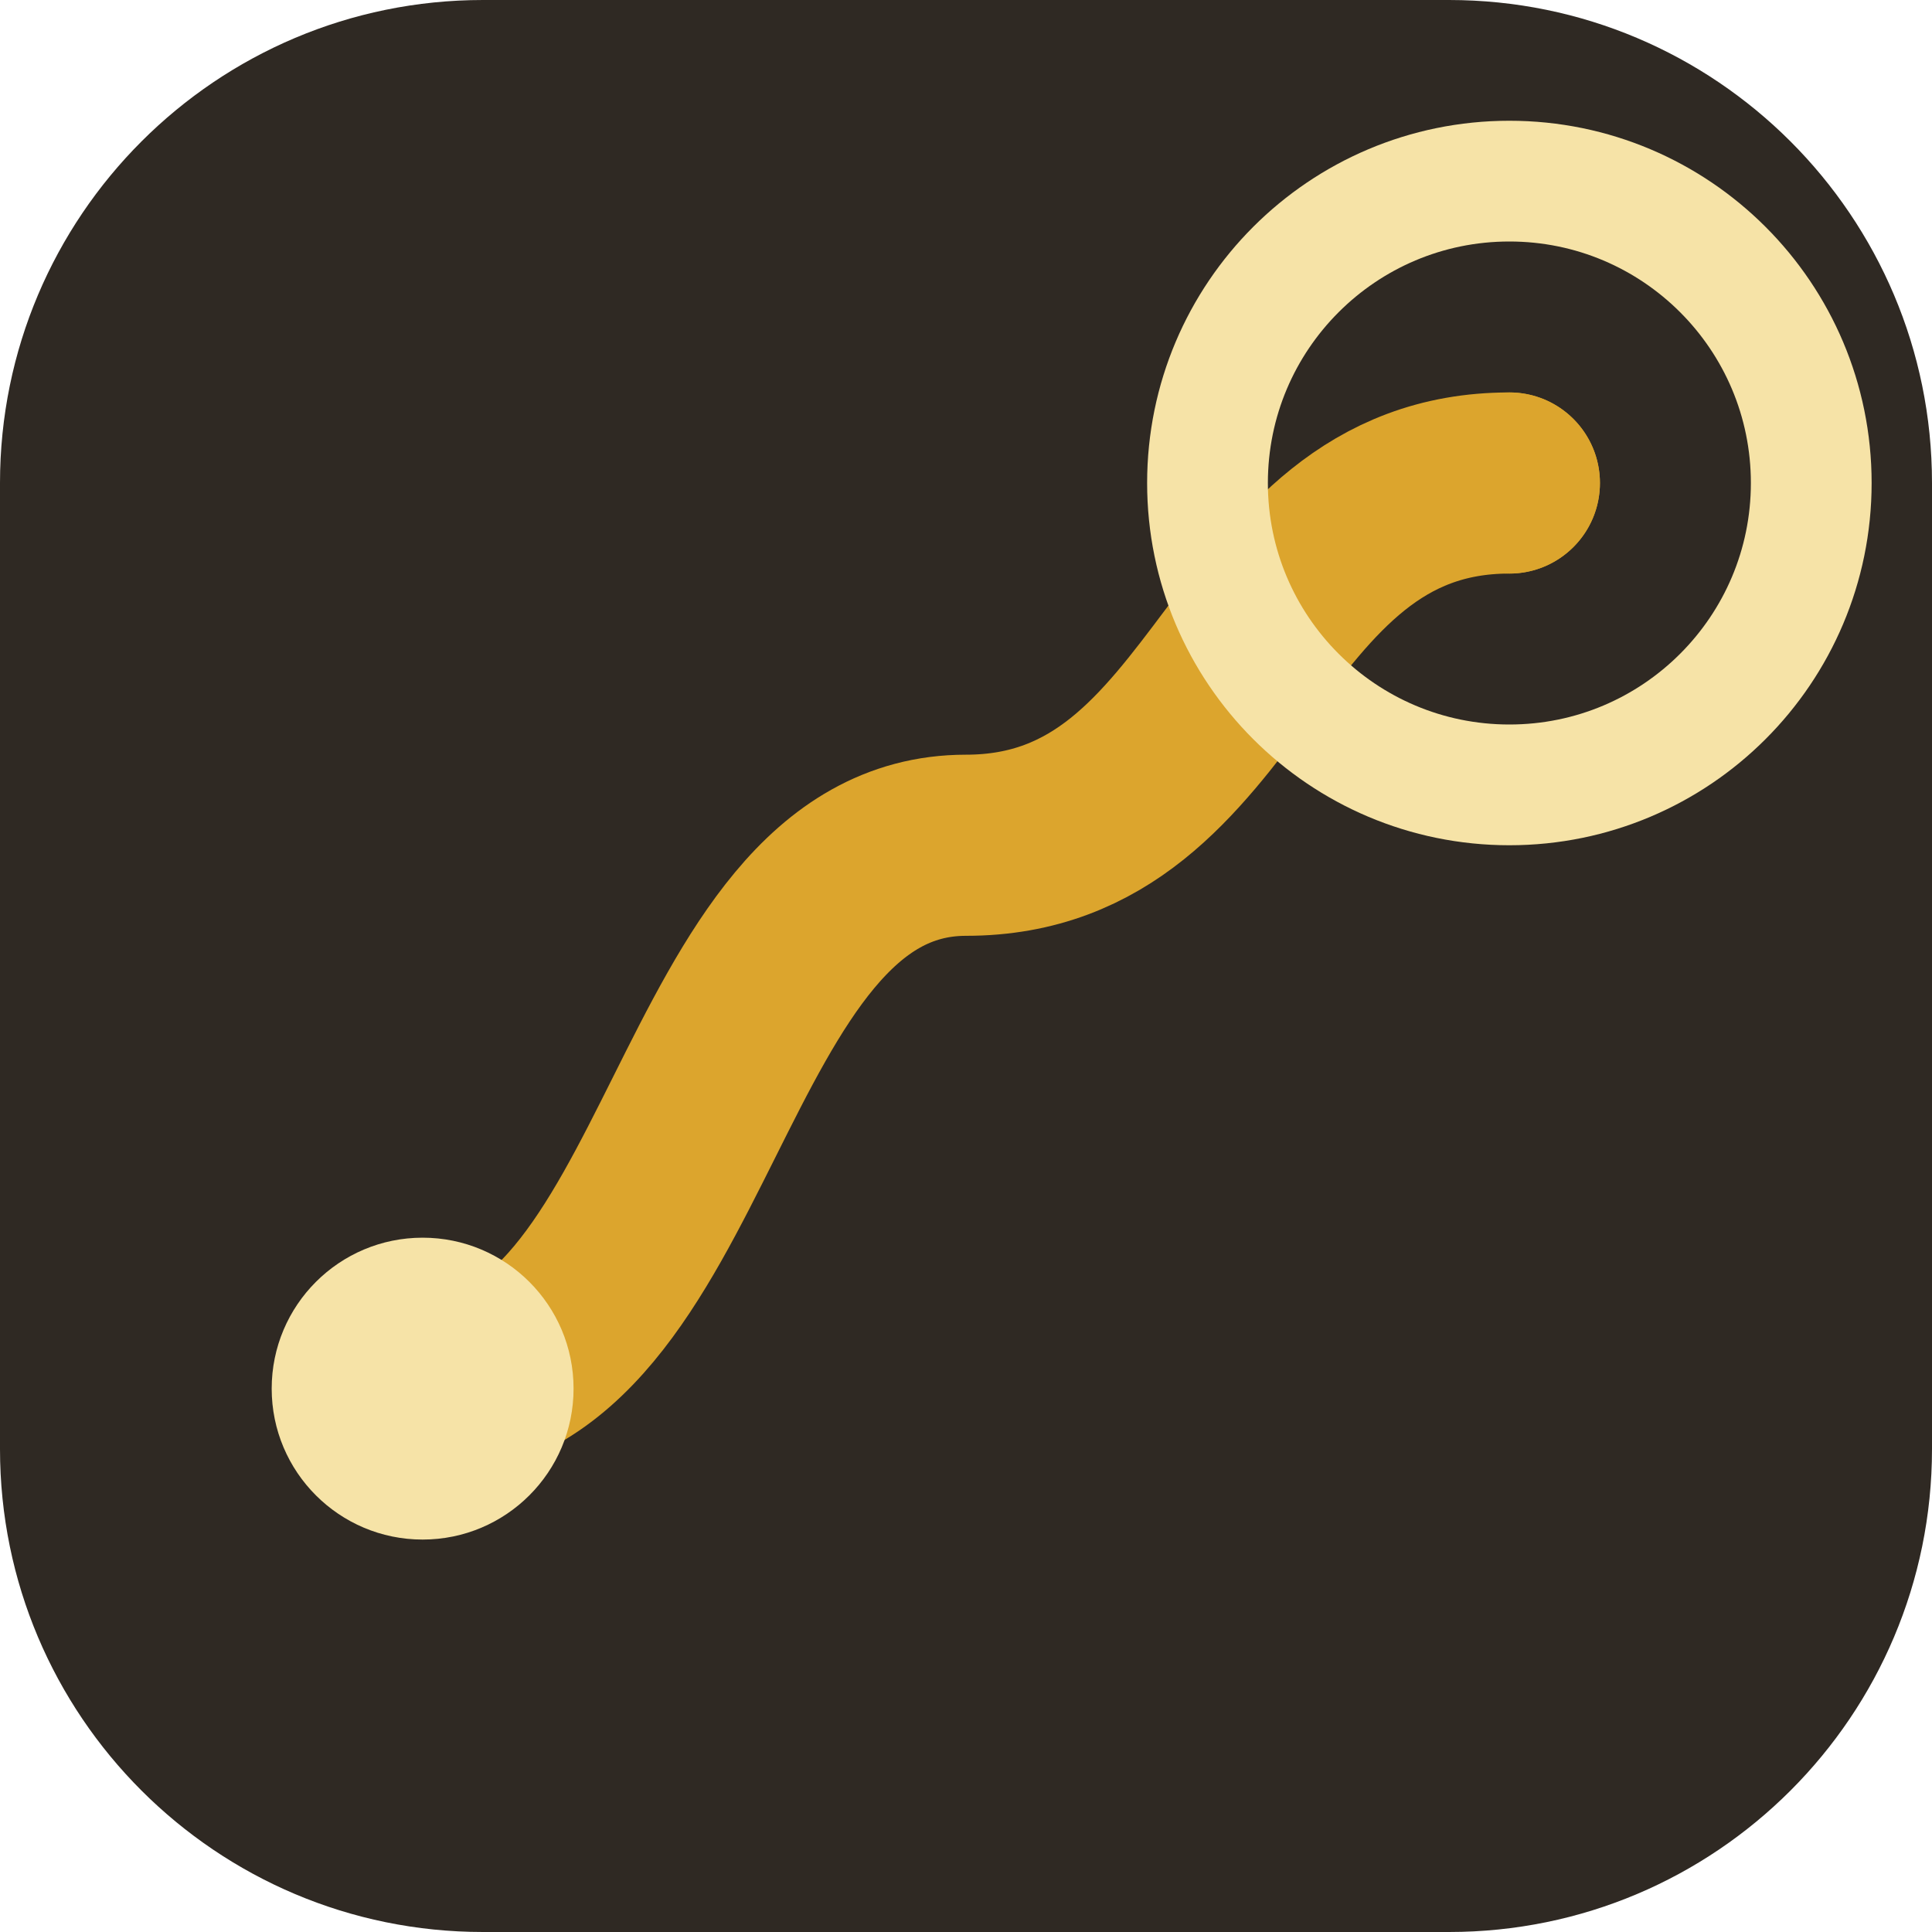
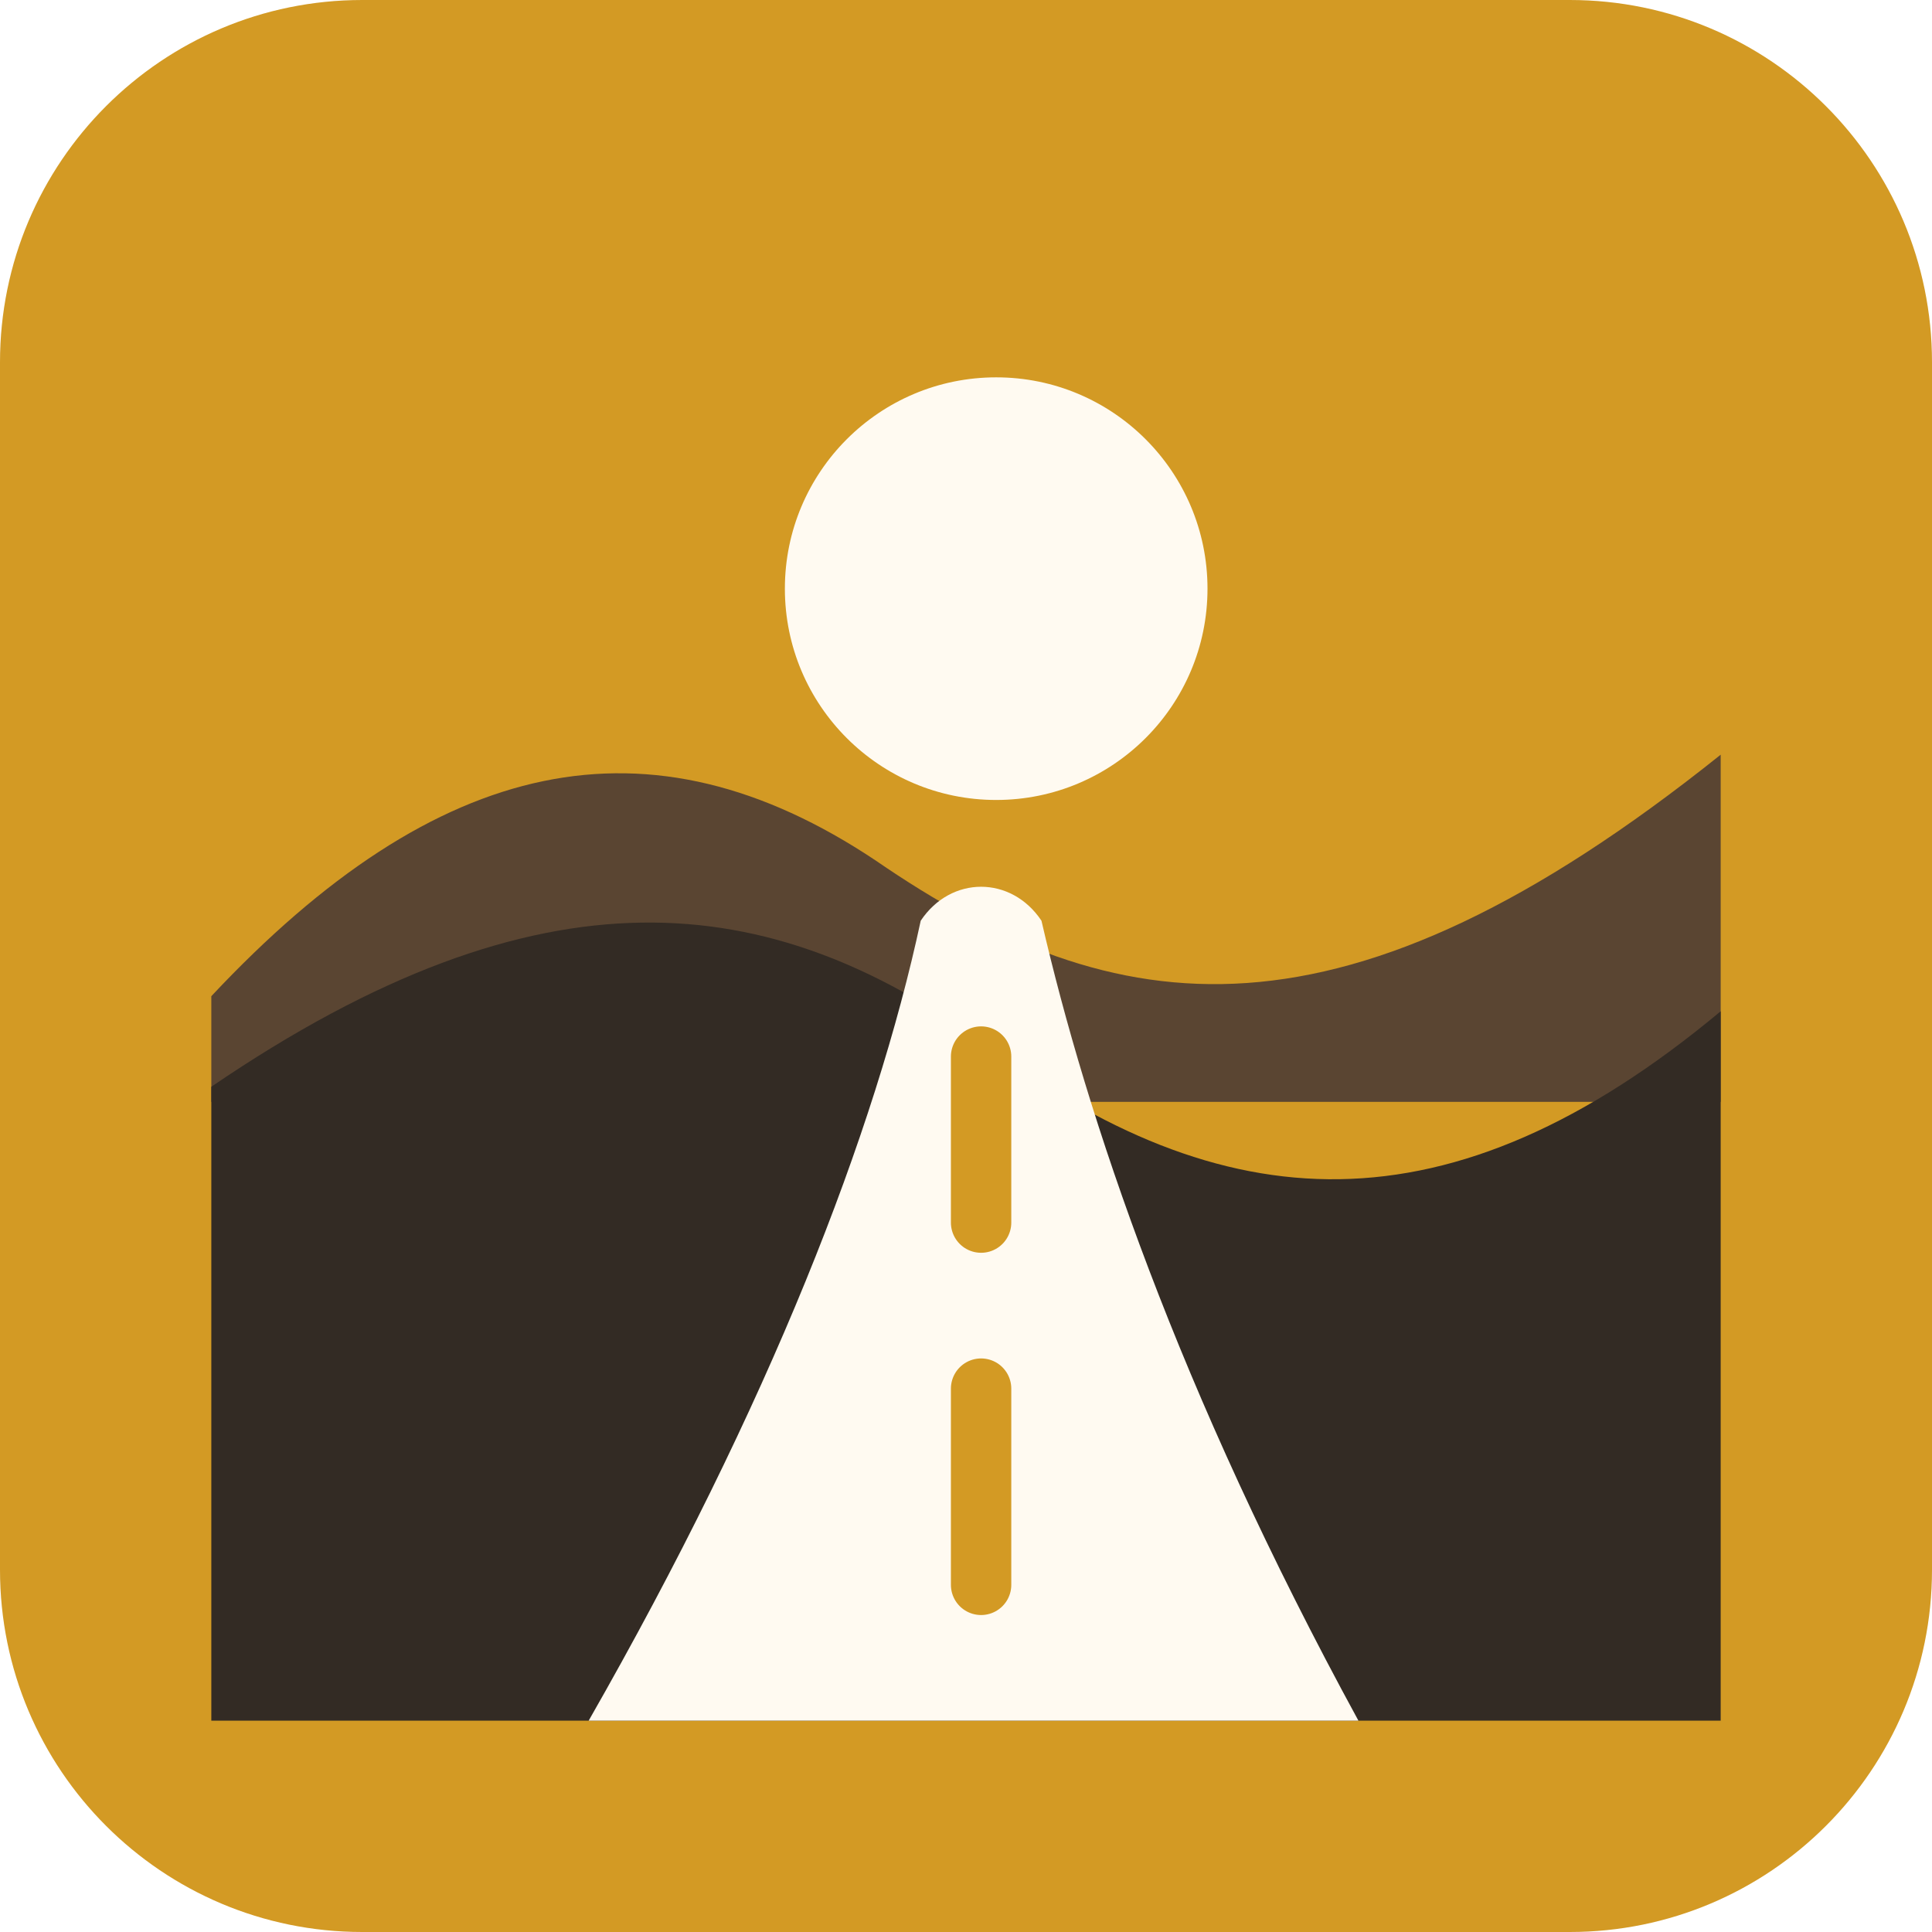
- <svg xmlns="http://www.w3.org/2000/svg" viewBox="0 0 64 64">
-   <rect width="64" height="64" rx="16" fill="#2f2923" />
-   <path d="M14 46c9 0 9-18 18-18s9-12 18-12" fill="none" stroke="#dca52d" stroke-linecap="round" stroke-width="6" />
-   <circle cx="14" cy="46" r="5" fill="#f6e3a7" />
-   <circle cx="50" cy="16" r="10" fill="none" stroke="#f6e3a7" stroke-width="4" />
-   <circle cx="50" cy="16" r="3" fill="#dca52d" />
+ <svg xmlns="http://www.w3.org/2000/svg" viewBox="0 0 128 128" role="img" aria-labelledby="title desc">
+   <rect width="128" height="128" rx="24" fill="#D39A24" />
+   <circle cx="66" cy="39" r="14" fill="#FFFAF1" />
+   <path d="M14 66C29 50 43 47 58 57c16 11 31 13 56-7v23H14Z" fill="#5A4532" />
+   <path d="M14 72c22-15 37-13 51-3 16 12 31 13 49-2v47H14Z" fill="#332B24" />
+   <path d="M61 61c2-3 6-3 8 0 3 13 9 31 21 53H39c12-21 19-39 22-53Z" fill="#FFFAF1" />
+   <path d="M65 70v11m0 11v13" fill="none" stroke="#D39A24" stroke-width="4" stroke-linecap="round" />
</svg>
